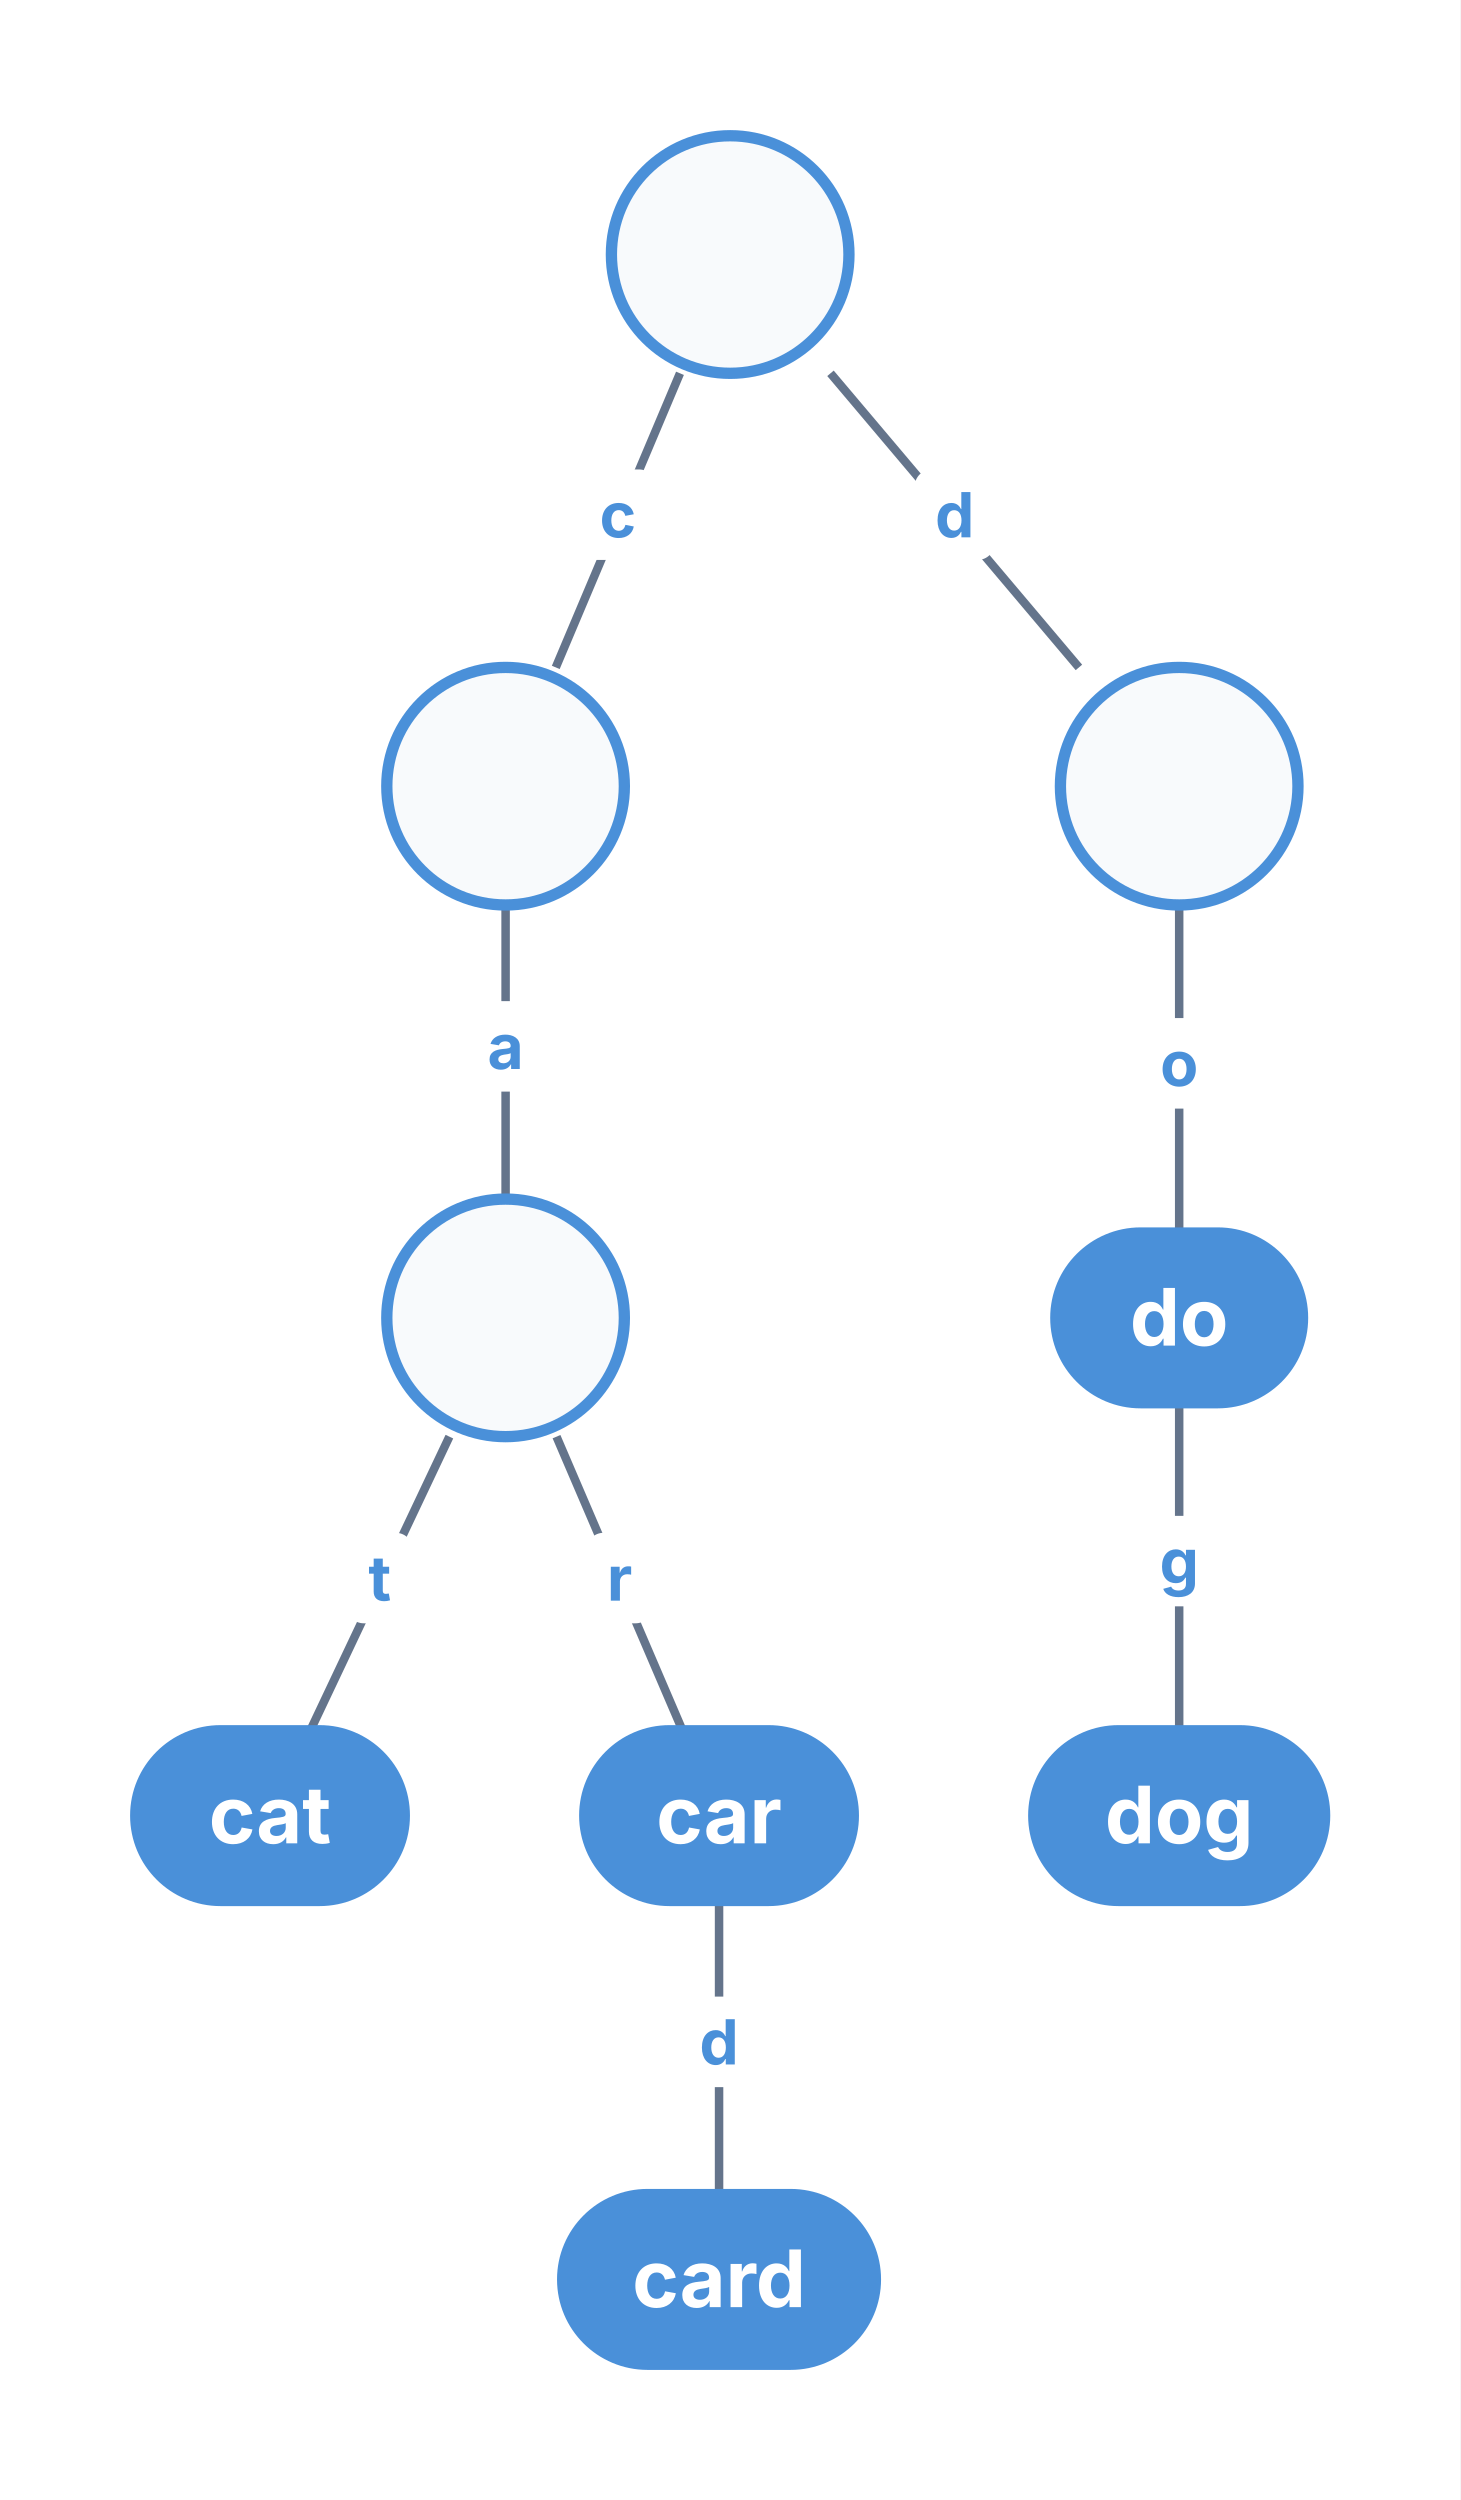
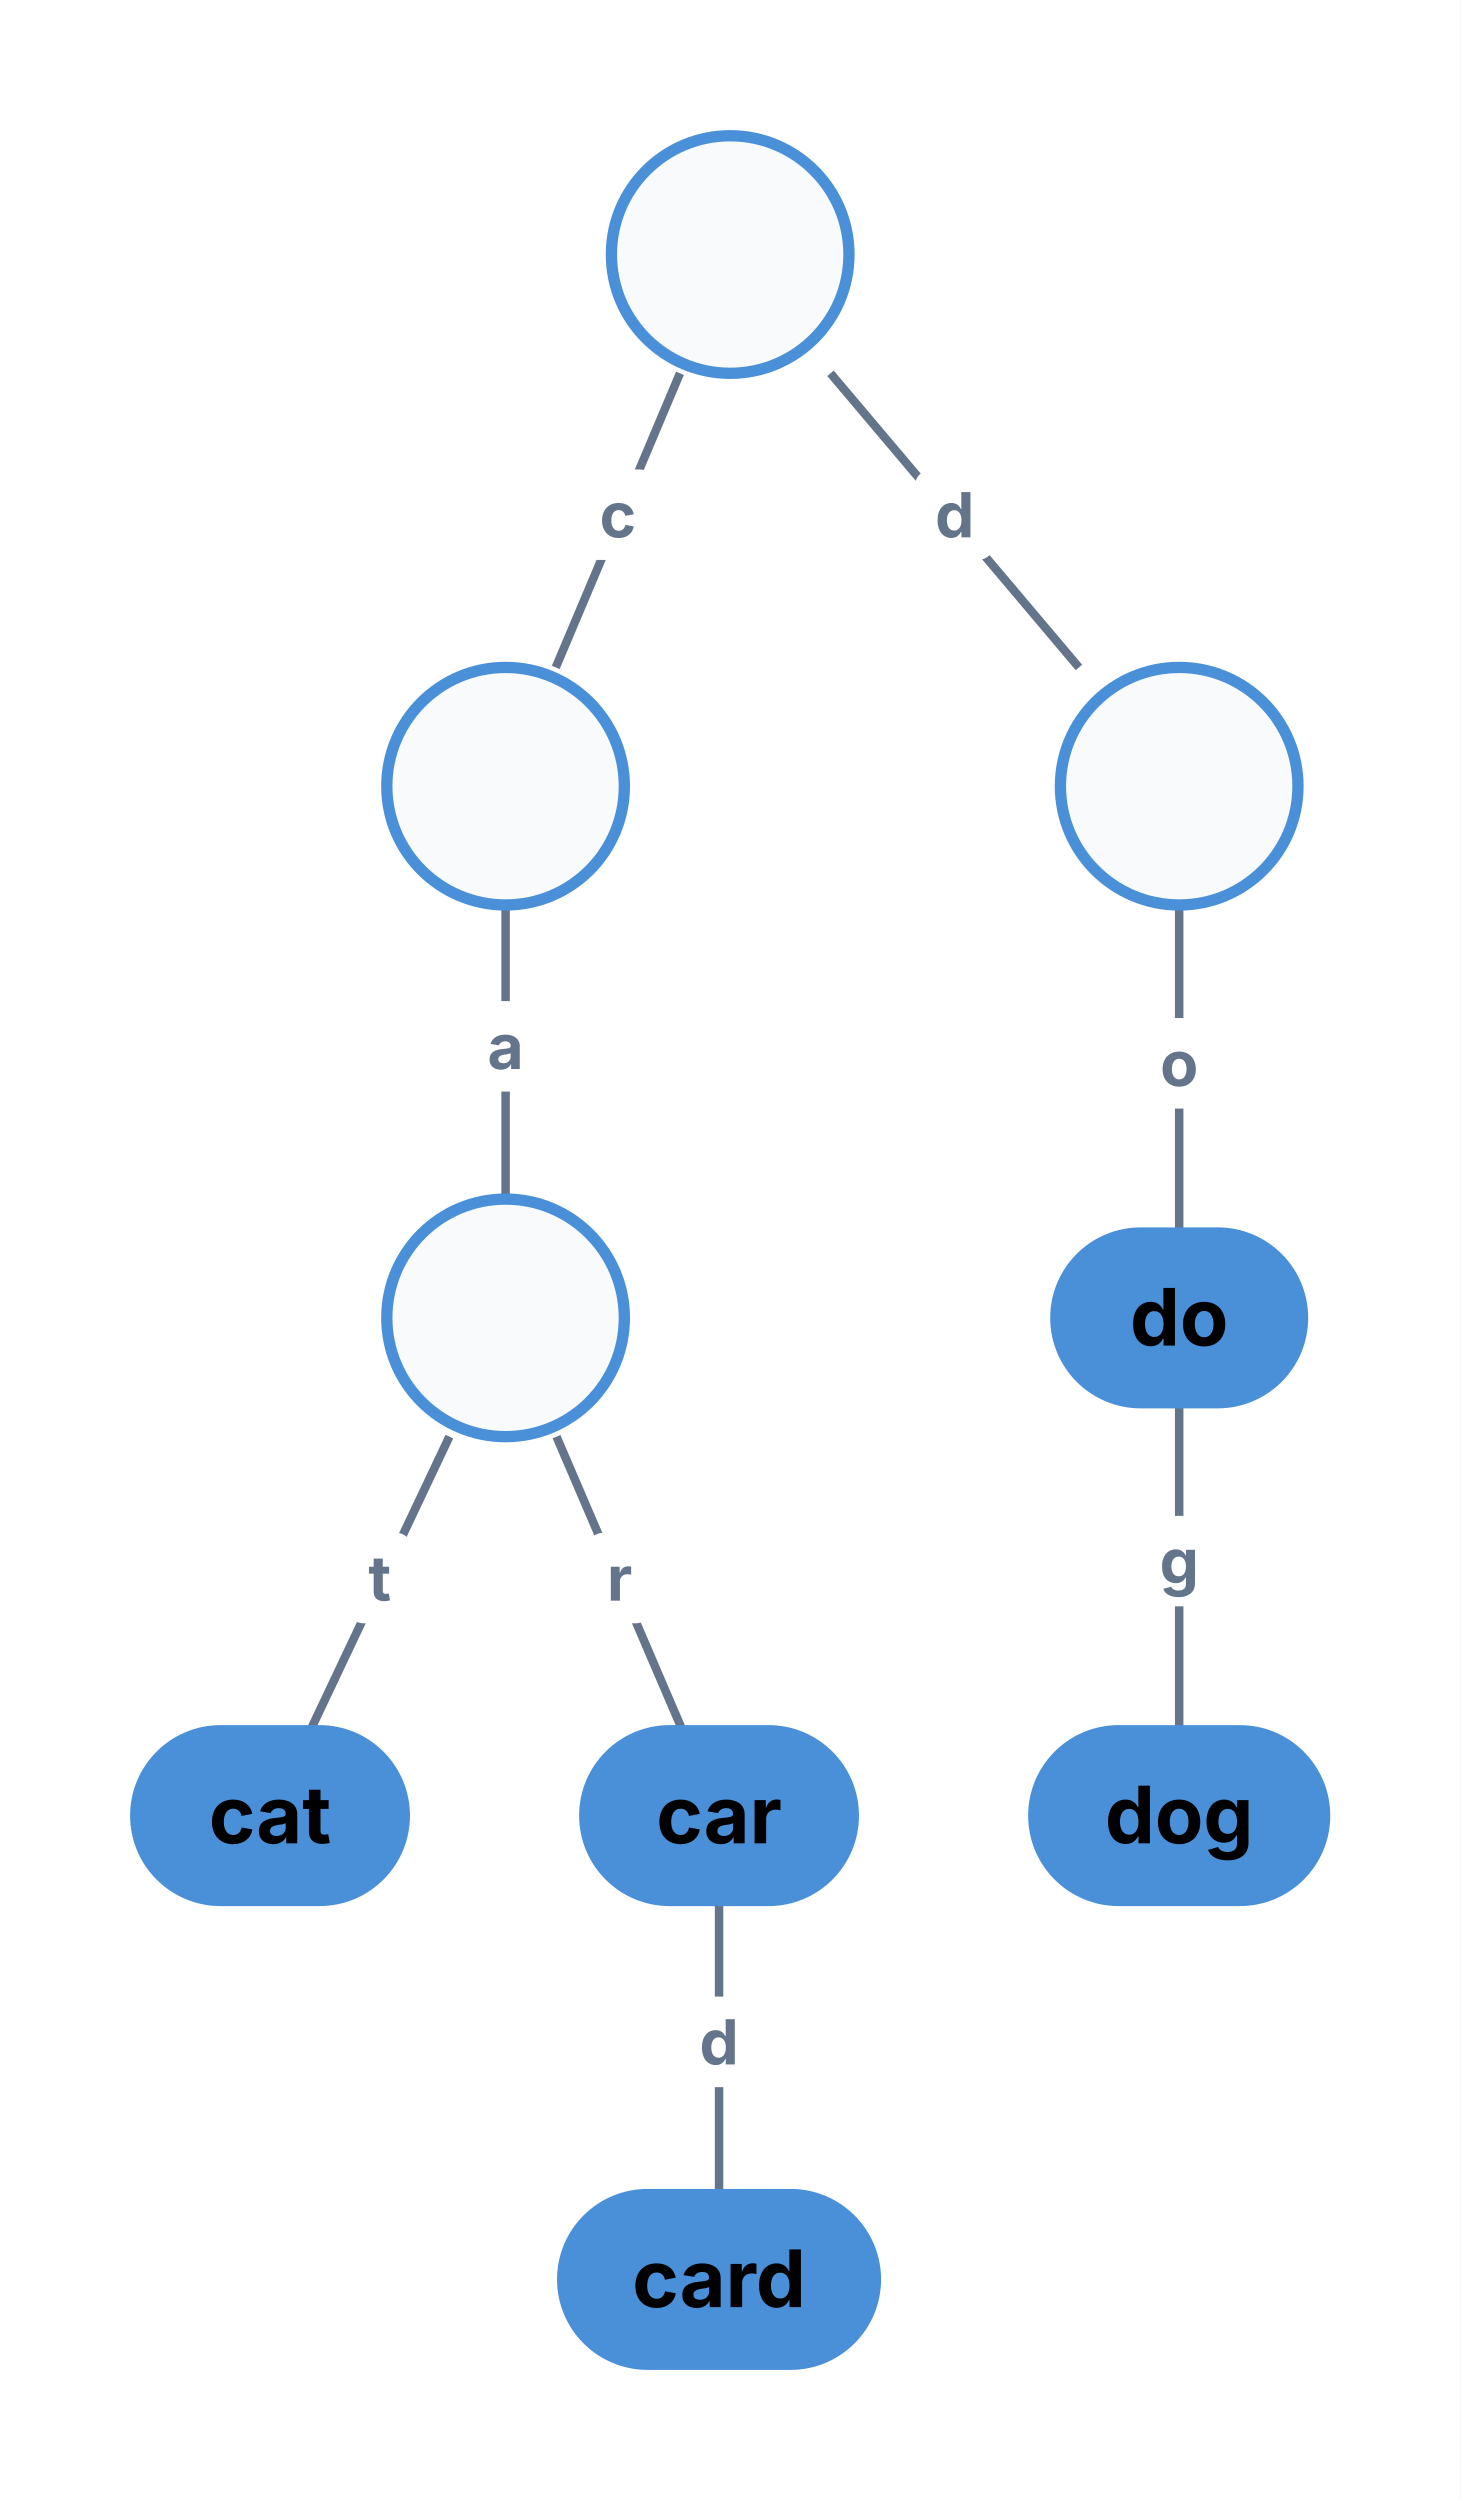
<svg xmlns="http://www.w3.org/2000/svg" viewBox="0 0 258.19 442" width="258.19" height="442">
  <rect x="0" y="0" width="258.19" height="442" fill="#FFFFFF" />
  <path d="M 120.22 66 L 98.26 118" stroke="#64748B" stroke-width="1.5" fill="none" />
  <rect x="102.49" y="83" width="13.5" height="16" fill="#FFFFFF" stroke="#FFFFFF" stroke-width="0" rx="3" />
-   <text x="109.24" y="95" font-size="11" font-family="Inter, system-ui, -apple-system, sans-serif" fill="#4A90D9" text-anchor="middle" font-weight="bold">c</text>
+   <text x="109.24" y="95" font-size="11" font-family="Inter, system-ui, -apple-system, sans-serif" fill="#64748B" text-anchor="middle" font-weight="bold">c</text>
  <path d="M 146.83 66 L 190.75 118" stroke="#64748B" stroke-width="1.5" fill="none" />
  <rect x="161.721" y="83" width="14.134" height="16" fill="#FFFFFF" stroke="#FFFFFF" stroke-width="0" rx="3" />
-   <text x="168.788" y="95" font-size="11" font-family="Inter, system-ui, -apple-system, sans-serif" fill="#4A90D9" text-anchor="middle" font-weight="bold">d</text>
+   <text x="168.788" y="95" font-size="11" font-family="Inter, system-ui, -apple-system, sans-serif" fill="#64748B" text-anchor="middle" font-weight="bold">d</text>
  <path d="M 89.39 160 L 89.39 212" stroke="#64748B" stroke-width="1.5" fill="none" />
  <rect x="82.319" y="177" width="14.134" height="16" fill="#FFFFFF" stroke="#FFFFFF" stroke-width="0" rx="3" />
-   <text x="89.386" y="189" font-size="11" font-family="Inter, system-ui, -apple-system, sans-serif" fill="#4A90D9" text-anchor="middle" font-weight="bold">a</text>
+   <text x="89.386" y="189" font-size="11" font-family="Inter, system-ui, -apple-system, sans-serif" fill="#64748B" text-anchor="middle" font-weight="bold">a</text>
  <path d="M 79.45 254 L 54.84 306" stroke="#64748B" stroke-width="1.5" fill="none" />
  <rect x="61.307" y="271" width="11.674" height="16" fill="#FFFFFF" stroke="#FFFFFF" stroke-width="0" rx="3" />
-   <text x="67.144" y="283" font-size="11" font-family="Inter, system-ui, -apple-system, sans-serif" fill="#4A90D9" text-anchor="middle" font-weight="bold">t</text>
+   <text x="67.144" y="283" font-size="11" font-family="Inter, system-ui, -apple-system, sans-serif" fill="#64748B" text-anchor="middle" font-weight="bold">t</text>
  <path d="M 98.39 254 L 120.69 306" stroke="#64748B" stroke-width="1.5" fill="none" />
  <rect x="103.706" y="271" width="11.674" height="16" fill="#FFFFFF" stroke="#FFFFFF" stroke-width="0" rx="3" />
-   <text x="109.543" y="283" font-size="11" font-family="Inter, system-ui, -apple-system, sans-serif" fill="#4A90D9" text-anchor="middle" font-weight="bold">r</text>
+   <text x="109.543" y="283" font-size="11" font-family="Inter, system-ui, -apple-system, sans-serif" fill="#64748B" text-anchor="middle" font-weight="bold">r</text>
  <path d="M 127.13 336 L 127.13 388" stroke="#64748B" stroke-width="1.5" fill="none" />
  <rect x="120.06" y="353" width="14.134" height="16" fill="#FFFFFF" stroke="#FFFFFF" stroke-width="0" rx="3" />
-   <text x="127.127" y="365" font-size="11" font-family="Inter, system-ui, -apple-system, sans-serif" fill="#4A90D9" text-anchor="middle" font-weight="bold">d</text>
+   <text x="127.127" y="365" font-size="11" font-family="Inter, system-ui, -apple-system, sans-serif" fill="#64748B" text-anchor="middle" font-weight="bold">d</text>
  <path d="M 208.48 160 L 208.48 218" stroke="#64748B" stroke-width="1.5" fill="none" />
  <rect x="201.414" y="180" width="14.134" height="16" fill="#FFFFFF" stroke="#FFFFFF" stroke-width="0" rx="3" />
-   <text x="208.481" y="192" font-size="11" font-family="Inter, system-ui, -apple-system, sans-serif" fill="#4A90D9" text-anchor="middle" font-weight="bold">o</text>
+   <text x="208.481" y="192" font-size="11" font-family="Inter, system-ui, -apple-system, sans-serif" fill="#64748B" text-anchor="middle" font-weight="bold">o</text>
  <path d="M 208.48 248 L 208.48 306" stroke="#64748B" stroke-width="1.5" fill="none" />
  <rect x="201.414" y="268" width="14.134" height="16" fill="#FFFFFF" stroke="#FFFFFF" stroke-width="0" rx="3" />
-   <text x="208.481" y="280" font-size="11" font-family="Inter, system-ui, -apple-system, sans-serif" fill="#4A90D9" text-anchor="middle" font-weight="bold">g</text>
+   <text x="208.481" y="280" font-size="11" font-family="Inter, system-ui, -apple-system, sans-serif" fill="#64748B" text-anchor="middle" font-weight="bold">g</text>
  <circle cx="129.095" cy="45" r="21" fill="#F8FAFC" stroke="#4A90D9" stroke-width="2" />
  <text x="129.095" y="49.9" font-size="14" font-family="Inter, system-ui, -apple-system, sans-serif" fill="#1E293B" text-anchor="middle" font-weight="bold" />
  <circle cx="89.386" cy="139" r="21" fill="#F8FAFC" stroke="#4A90D9" stroke-width="2" />
  <text x="89.386" y="143.9" font-size="14" font-family="Inter, system-ui, -apple-system, sans-serif" fill="#1E293B" text-anchor="middle" font-weight="bold" />
  <circle cx="89.386" cy="233" r="21" fill="#F8FAFC" stroke="#4A90D9" stroke-width="2" />
  <text x="89.386" y="237.9" font-size="14" font-family="Inter, system-ui, -apple-system, sans-serif" fill="#1E293B" text-anchor="middle" font-weight="bold" />
  <rect x="24" y="306" width="47.482" height="30" fill="#4A90D9" stroke="#4A90D9" stroke-width="2" rx="15" />
-   <text x="47.741" y="325.9" font-size="14" font-family="Inter, system-ui, -apple-system, sans-serif" fill="#ffffff" text-anchor="middle" font-weight="bold">cat</text>
+   <text x="47.741" y="325.9" font-size="14" font-family="Inter, system-ui, -apple-system, sans-serif" fill="#000000" text-anchor="middle" font-weight="bold">cat</text>
  <rect x="103.386" y="306" width="47.482" height="30" fill="#4A90D9" stroke="#4A90D9" stroke-width="2" rx="15" />
-   <text x="127.127" y="325.9" font-size="14" font-family="Inter, system-ui, -apple-system, sans-serif" fill="#ffffff" text-anchor="middle" font-weight="bold">car</text>
+   <text x="127.127" y="325.9" font-size="14" font-family="Inter, system-ui, -apple-system, sans-serif" fill="#000000" text-anchor="middle" font-weight="bold">car</text>
  <rect x="99.482" y="388" width="55.289" height="30" fill="#4A90D9" stroke="#4A90D9" stroke-width="2" rx="15" />
-   <text x="127.127" y="407.9" font-size="14" font-family="Inter, system-ui, -apple-system, sans-serif" fill="#ffffff" text-anchor="middle" font-weight="bold">card</text>
+   <text x="127.127" y="407.9" font-size="14" font-family="Inter, system-ui, -apple-system, sans-serif" fill="#000000" text-anchor="middle" font-weight="bold">card</text>
  <circle cx="208.481" cy="139" r="21" fill="#F8FAFC" stroke="#4A90D9" stroke-width="2" />
  <text x="208.481" y="143.9" font-size="14" font-family="Inter, system-ui, -apple-system, sans-serif" fill="#1E293B" text-anchor="middle" font-weight="bold" />
  <rect x="186.674" y="218" width="43.613" height="30" fill="#4A90D9" stroke="#4A90D9" stroke-width="2" rx="15" />
-   <text x="208.481" y="237.9" font-size="14" font-family="Inter, system-ui, -apple-system, sans-serif" fill="#ffffff" text-anchor="middle" font-weight="bold">do</text>
+   <text x="208.481" y="237.9" font-size="14" font-family="Inter, system-ui, -apple-system, sans-serif" fill="#000000" text-anchor="middle" font-weight="bold">do</text>
  <rect x="182.771" y="306" width="51.419" height="30" fill="#4A90D9" stroke="#4A90D9" stroke-width="2" rx="15" />
-   <text x="208.481" y="325.9" font-size="14" font-family="Inter, system-ui, -apple-system, sans-serif" fill="#ffffff" text-anchor="middle" font-weight="bold">dog</text>
+   <text x="208.481" y="325.9" font-size="14" font-family="Inter, system-ui, -apple-system, sans-serif" fill="#000000" text-anchor="middle" font-weight="bold">dog</text>
</svg>
